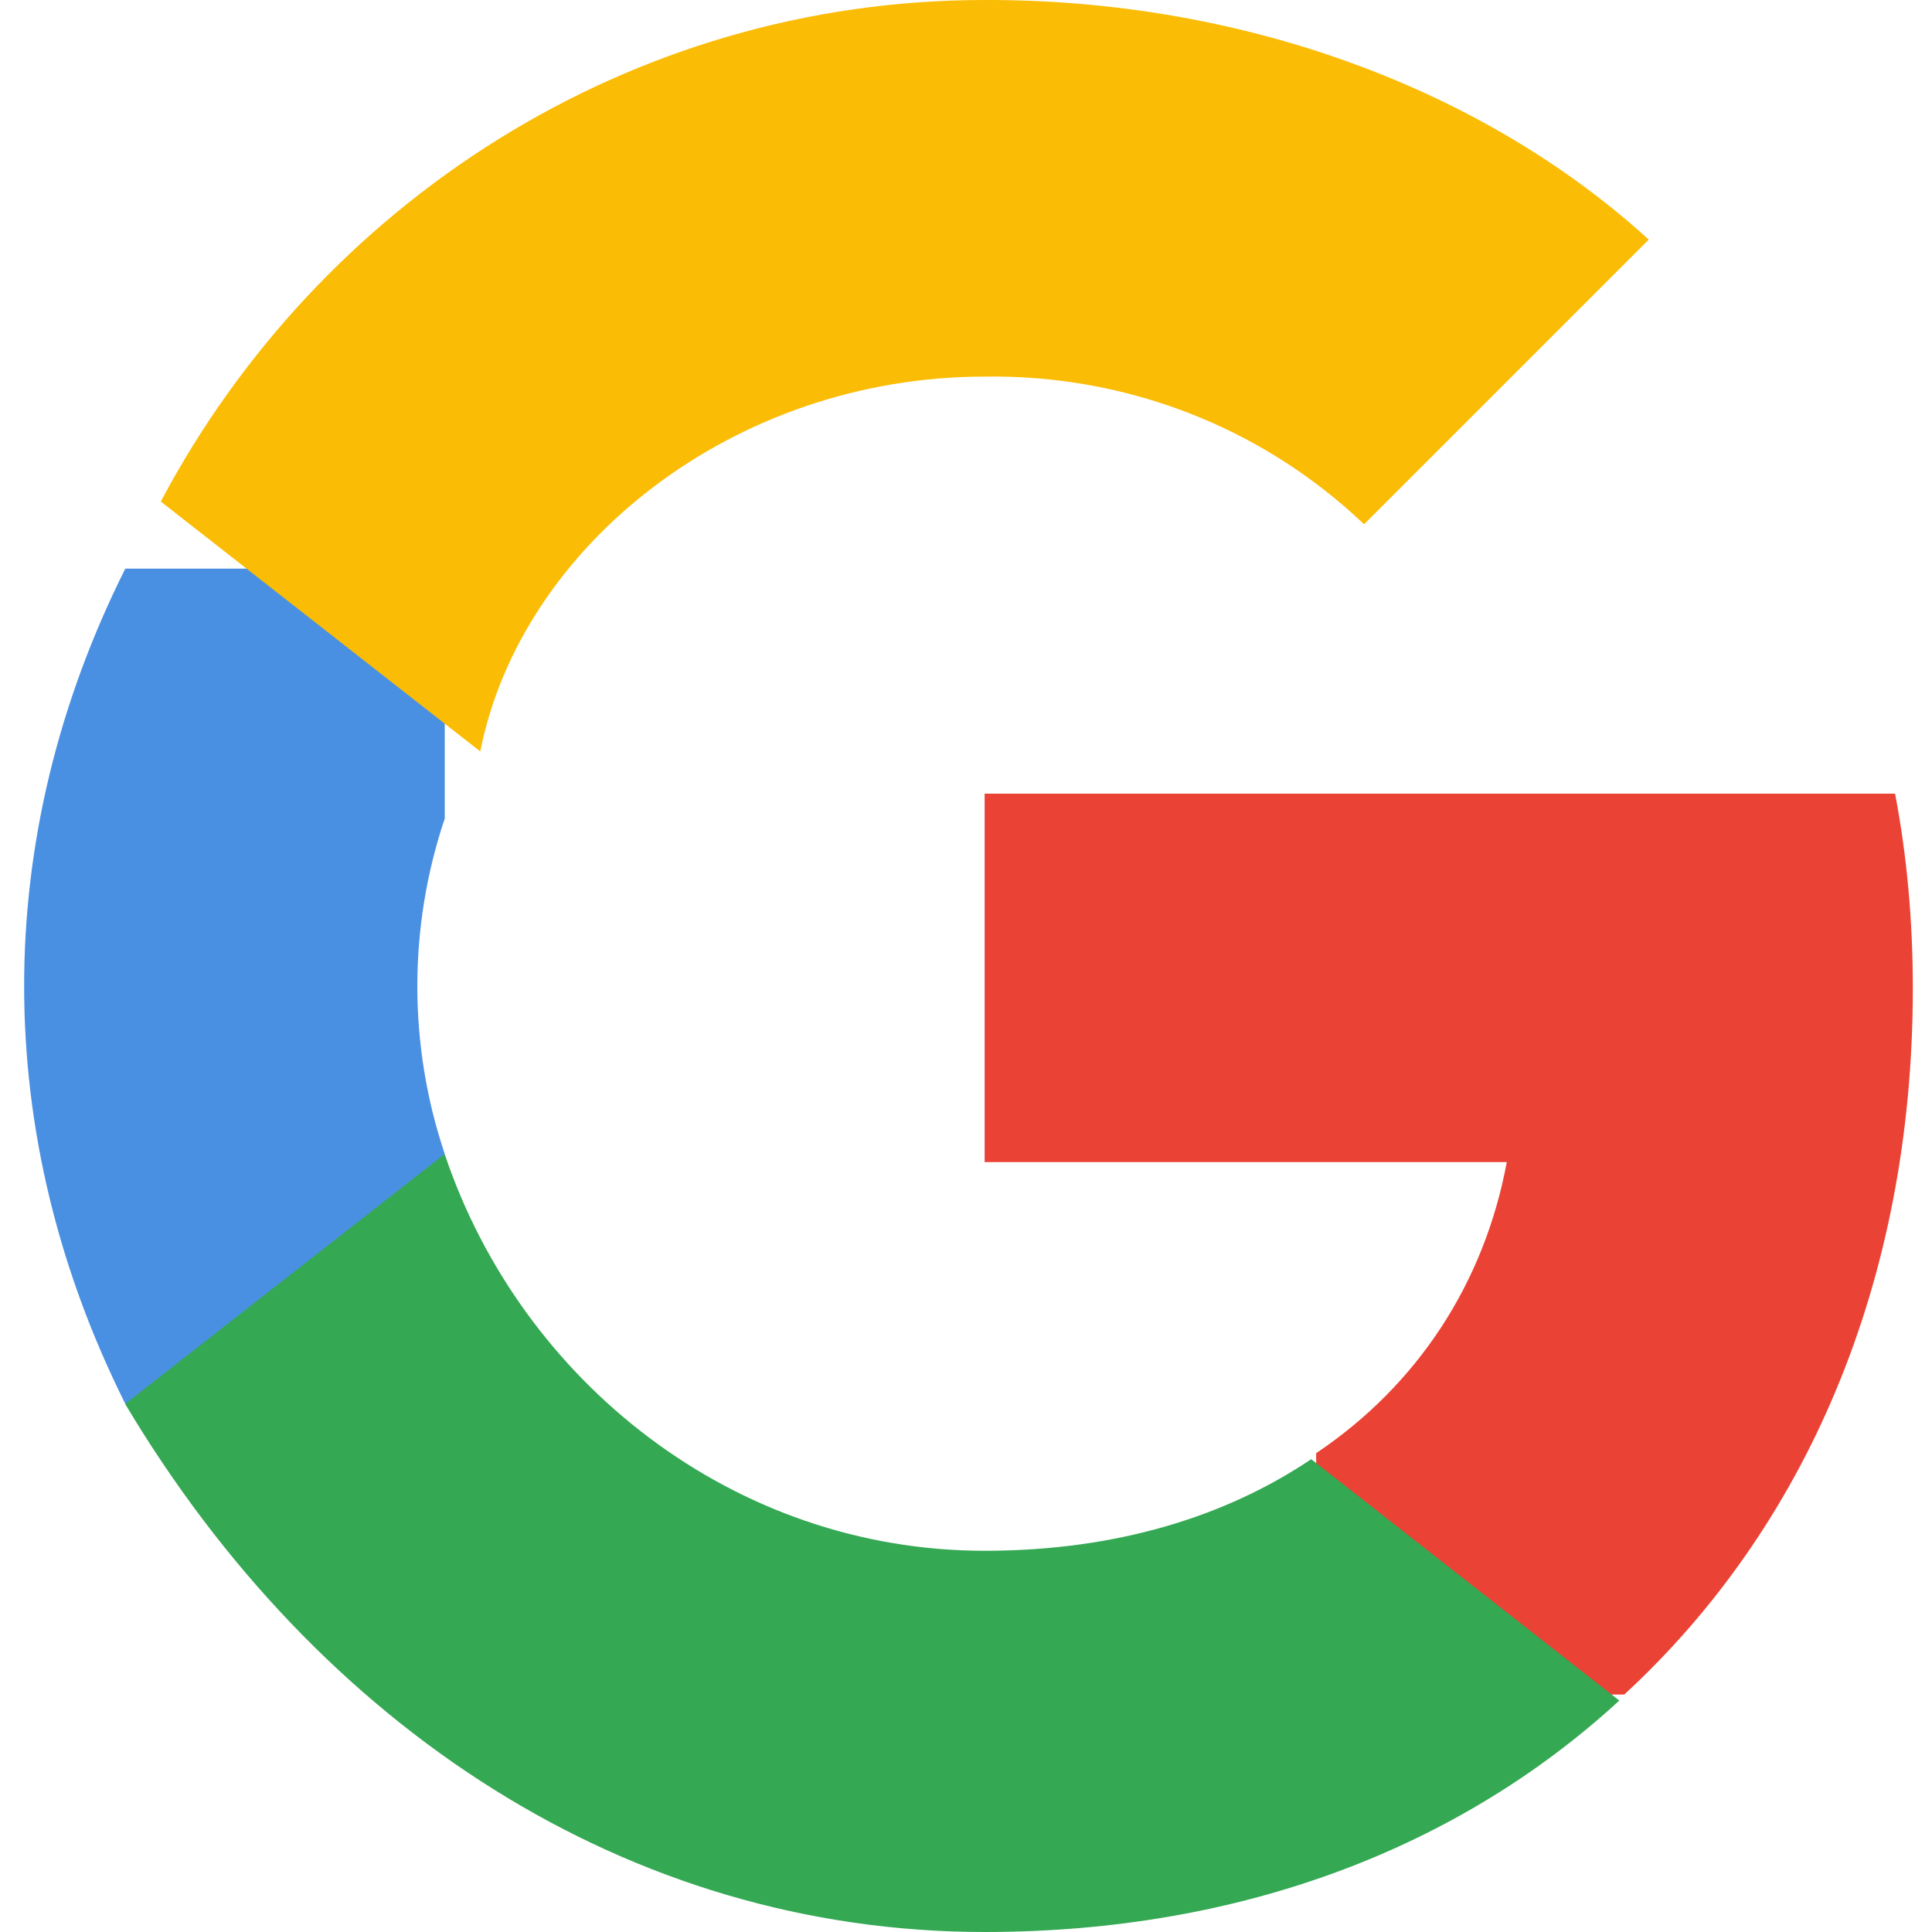
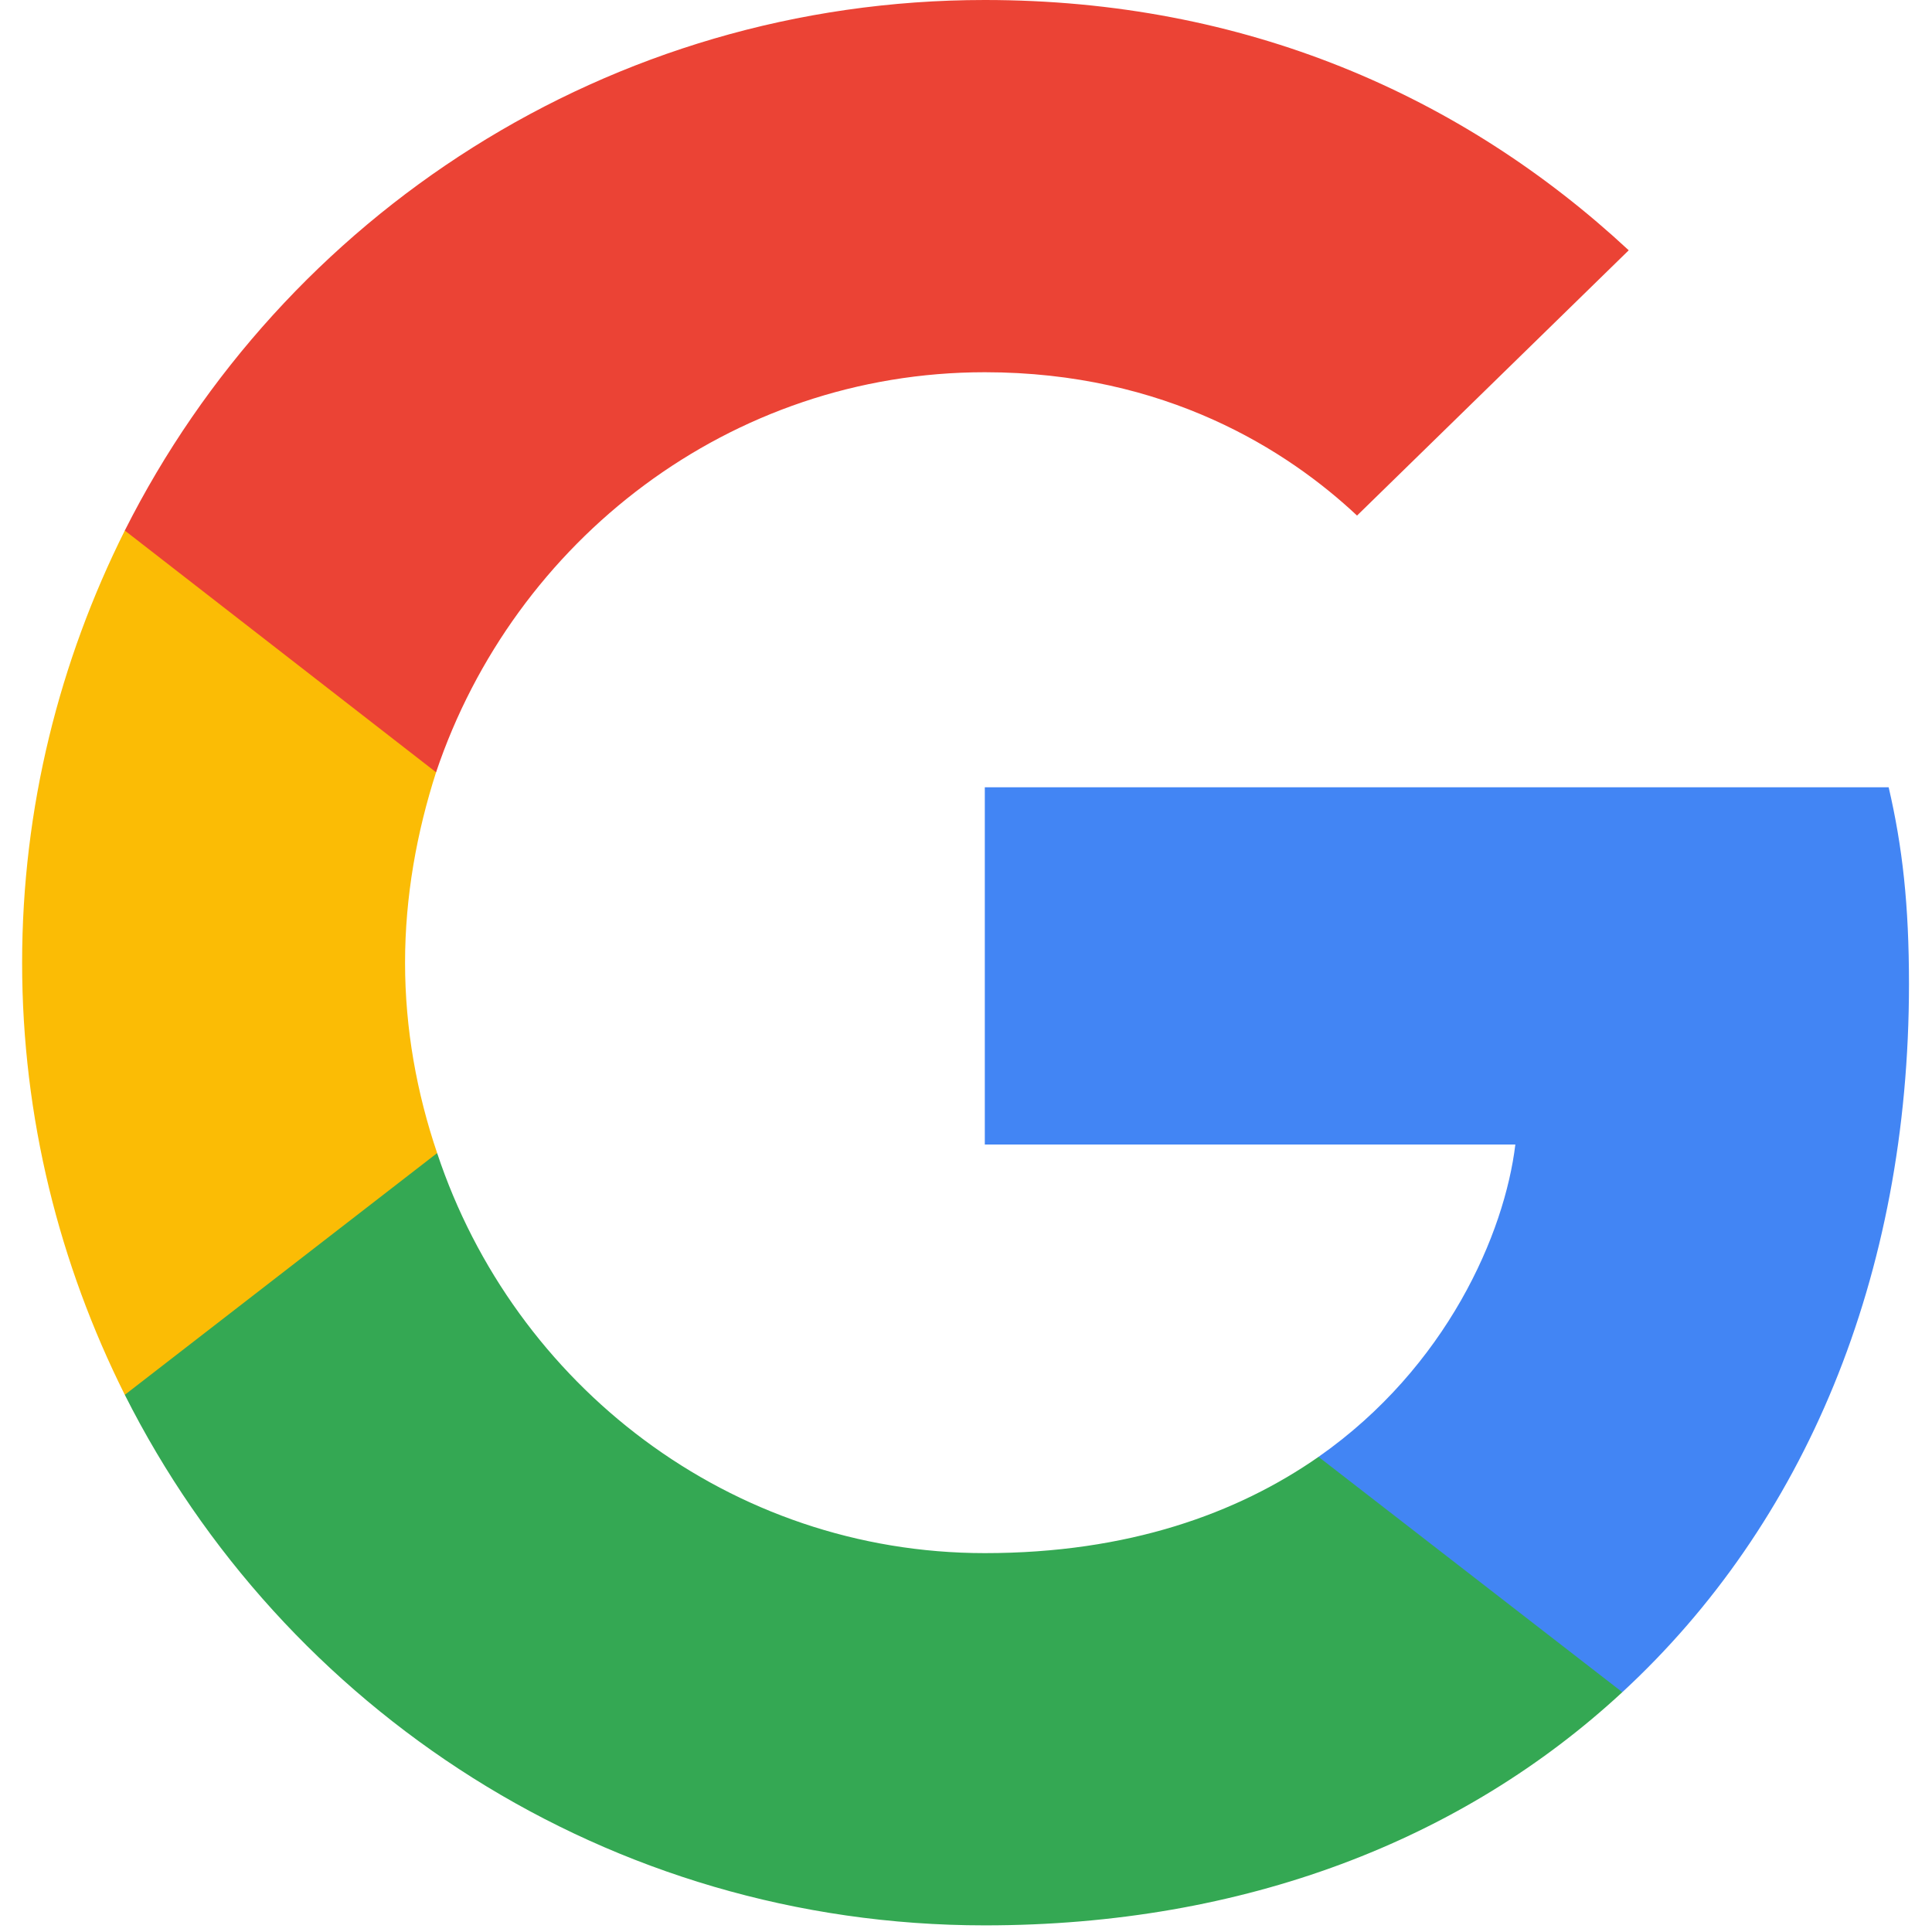
- <svg xmlns="http://www.w3.org/2000/svg" viewBox="0 0 533.5 544.3" width="18" height="18" aria-hidden="true">
-   <path fill="#EA4335" d="M533.5 278.4c0-18.6-1.6-37-5-54.8H272v103.8h147.1c-6.3 34-25.1 62.8-53.7 82v68h86.8c50.8-46.8 81.3-115.8 81.3-199z" />
-   <path fill="#34A853" d="M272 544.3c72.9 0 134.1-24.1 178.8-65.2l-86.8-68c-24.1 16.2-55 25.8-92 25.8-70.7 0-130.6-47.7-152.1-111.7h-90v70.4C84.2 486.6 171.5 544.3 272 544.3z" />
-   <path fill="#4A90E2" d="M119.9 325.1c-10.3-30.6-10.3-63.9 0-94.5v-70.4h-90c-38 75.9-38 159.3 0 235.3l90-70.4z" />
-   <path fill="#FBBC05" d="M272 106.1c39.6-.6 77.9 14 106.9 41.6l80.2-80.2C411.8 24.4 343.7-.2 272 0 171.5 0 84.2 57.7 39.9 141.3l90 70.4C141.4 153.7 201.3 106.1 272 106.1z" />
+ <svg xmlns="http://www.w3.org/2000/svg" width="800px" height="800px" viewBox="-3 0 262 262" preserveAspectRatio="xMidYMid">
+   <path d="M255.878 133.451c0-10.734-.871-18.567-2.756-26.69H130.55v48.448h71.947c-1.45 12.04-9.283 30.172-26.69 42.356l-.244 1.622 38.755 30.023 2.685.268c24.659-22.774 38.875-56.282 38.875-96.027" fill="#4285F4" />
+   <path d="M130.55 261.1c35.248 0 64.839-11.605 86.453-31.622l-41.196-31.913c-11.024 7.688-25.82 13.055-45.257 13.055-34.523 0-63.824-22.773-74.269-54.25l-1.531.13-40.298 31.187-.527 1.465C35.393 231.798 79.49 261.1 130.55 261.1" fill="#34A853" />
+   <path d="M56.281 156.37c-2.756-8.123-4.351-16.827-4.351-25.82 0-8.994 1.595-17.697 4.206-25.82l-.073-1.73L15.26 71.312l-1.335.635C5.077 89.644 0 109.517 0 130.55s5.077 40.905 13.925 58.602l42.356-32.782" fill="#FBBC05" />
+   <path d="M130.55 50.479c24.514 0 41.05 10.589 50.479 19.438l36.844-35.974C195.245 12.91 165.798 0 130.55 0 79.49 0 35.393 29.301 13.925 71.947l42.211 32.783c10.59-31.477 39.891-54.251 74.414-54.251" fill="#EB4335" />
</svg>
